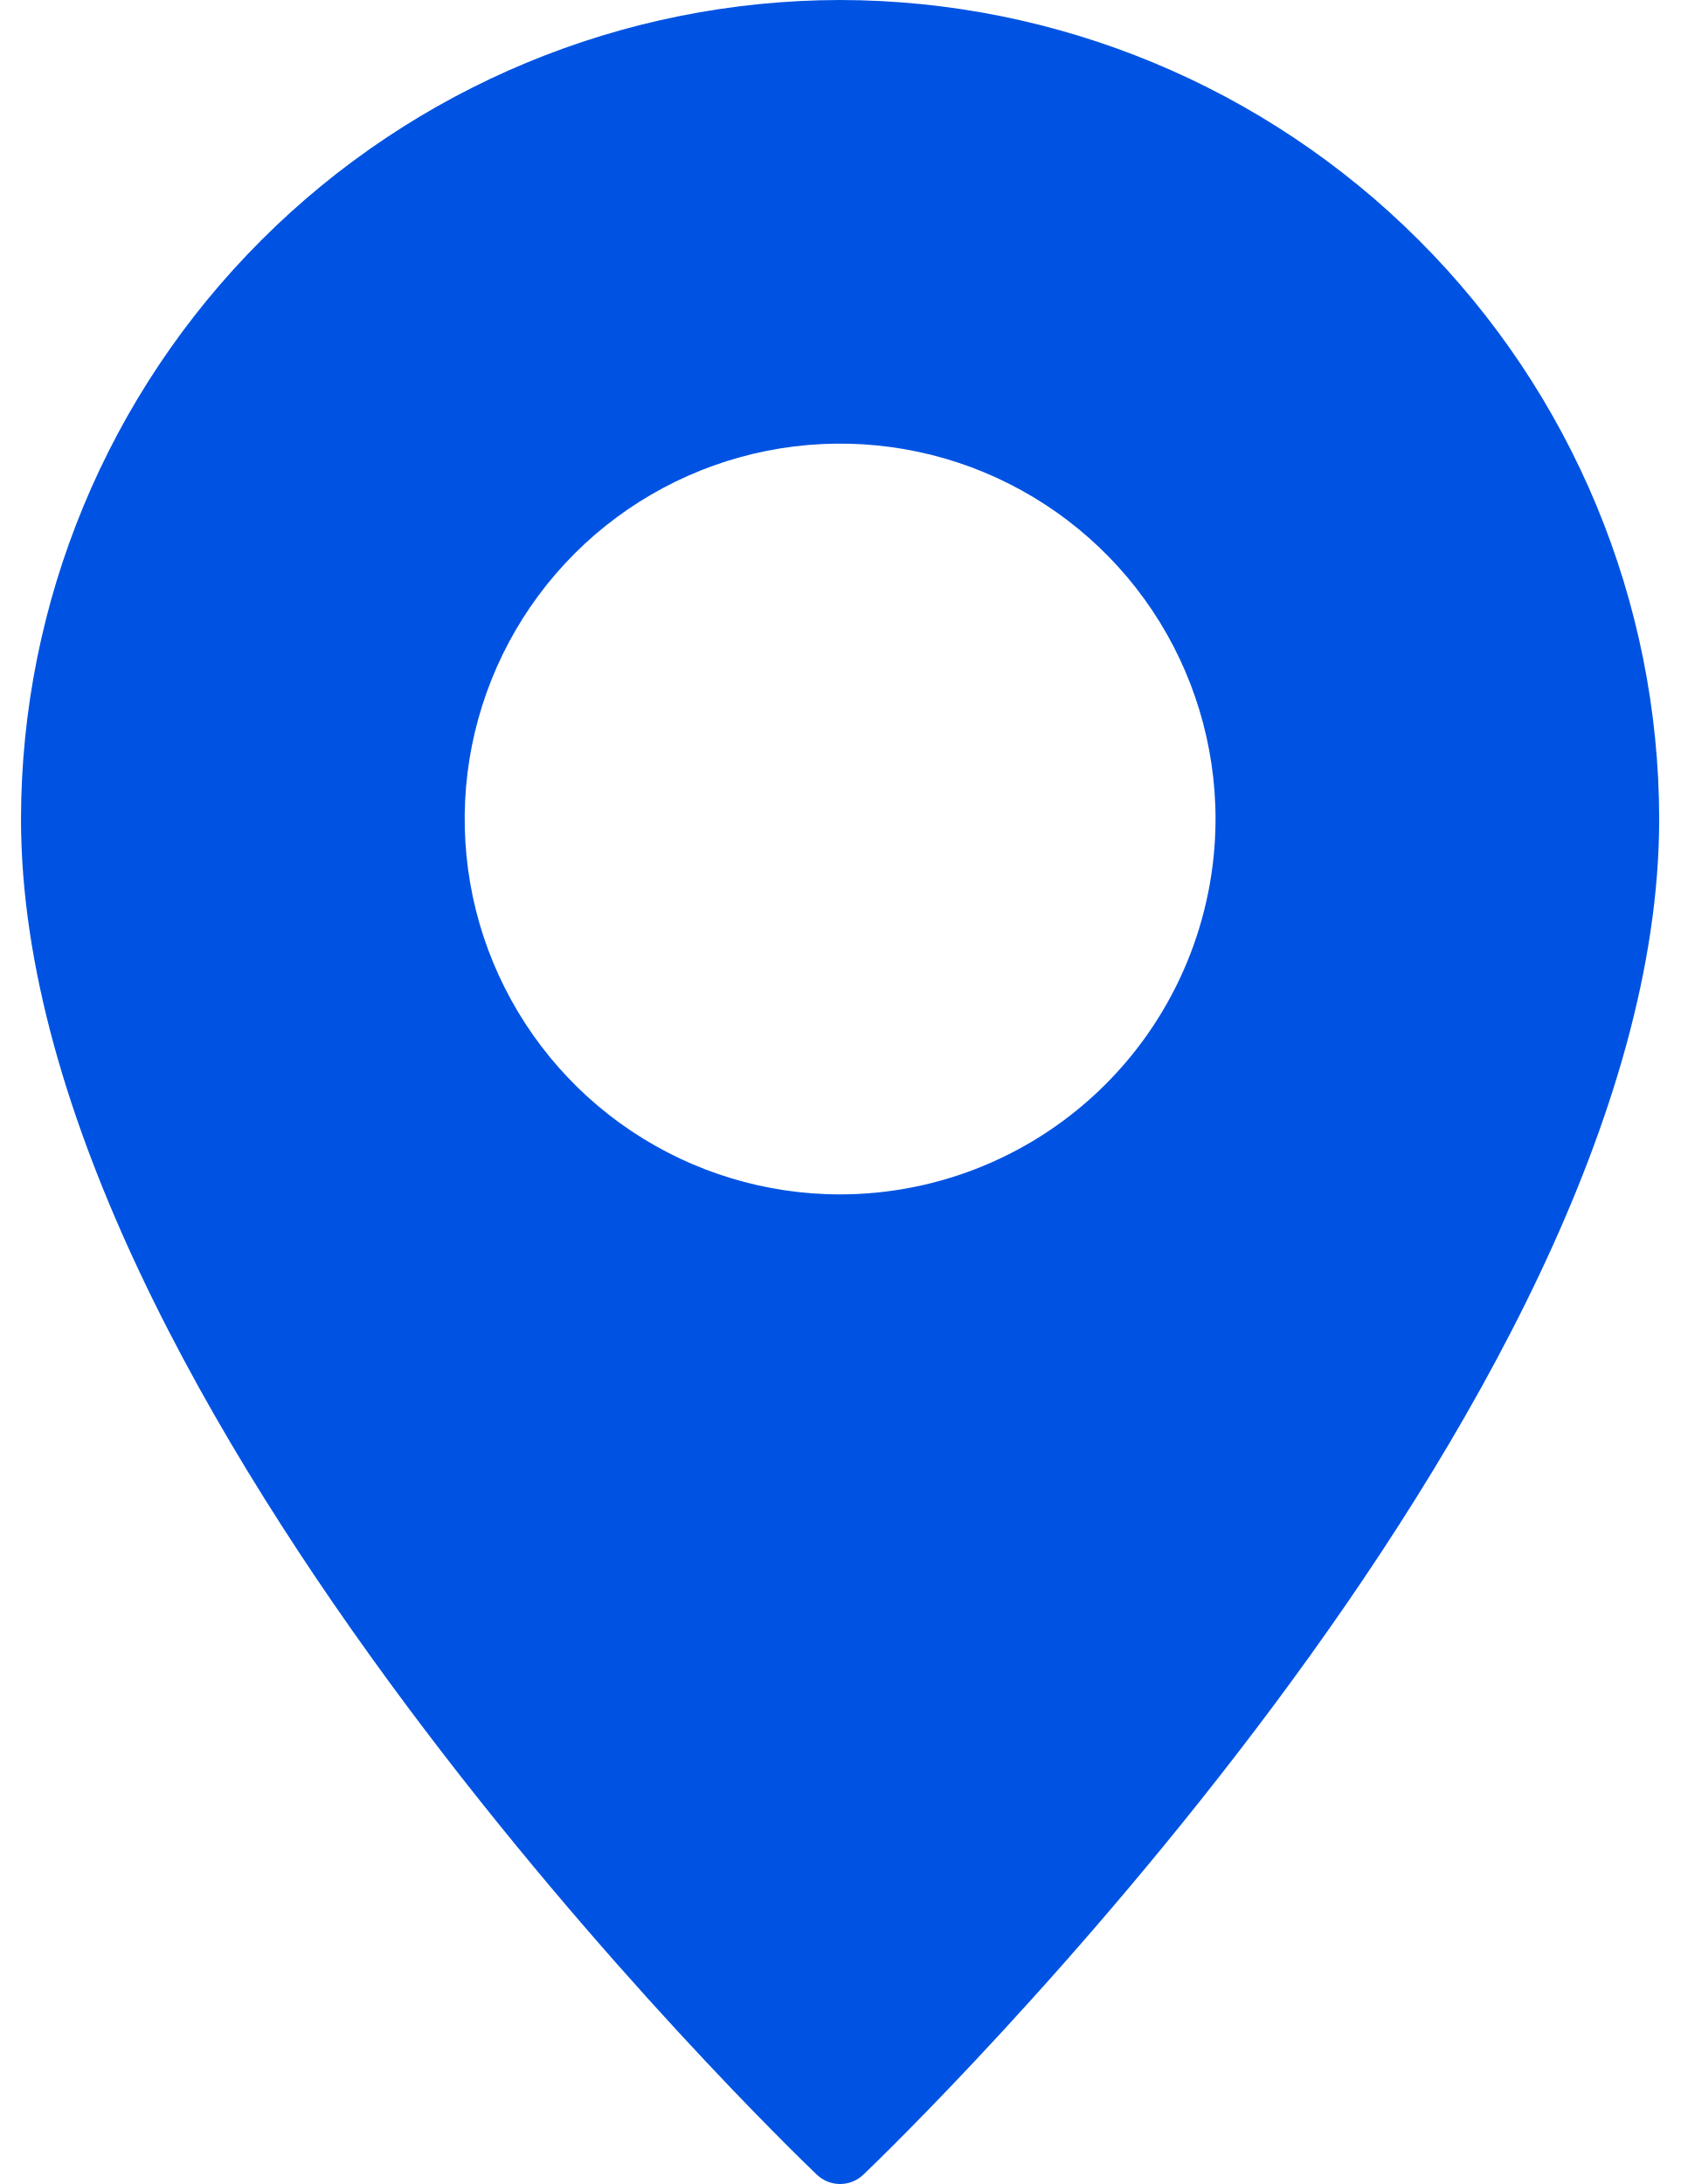
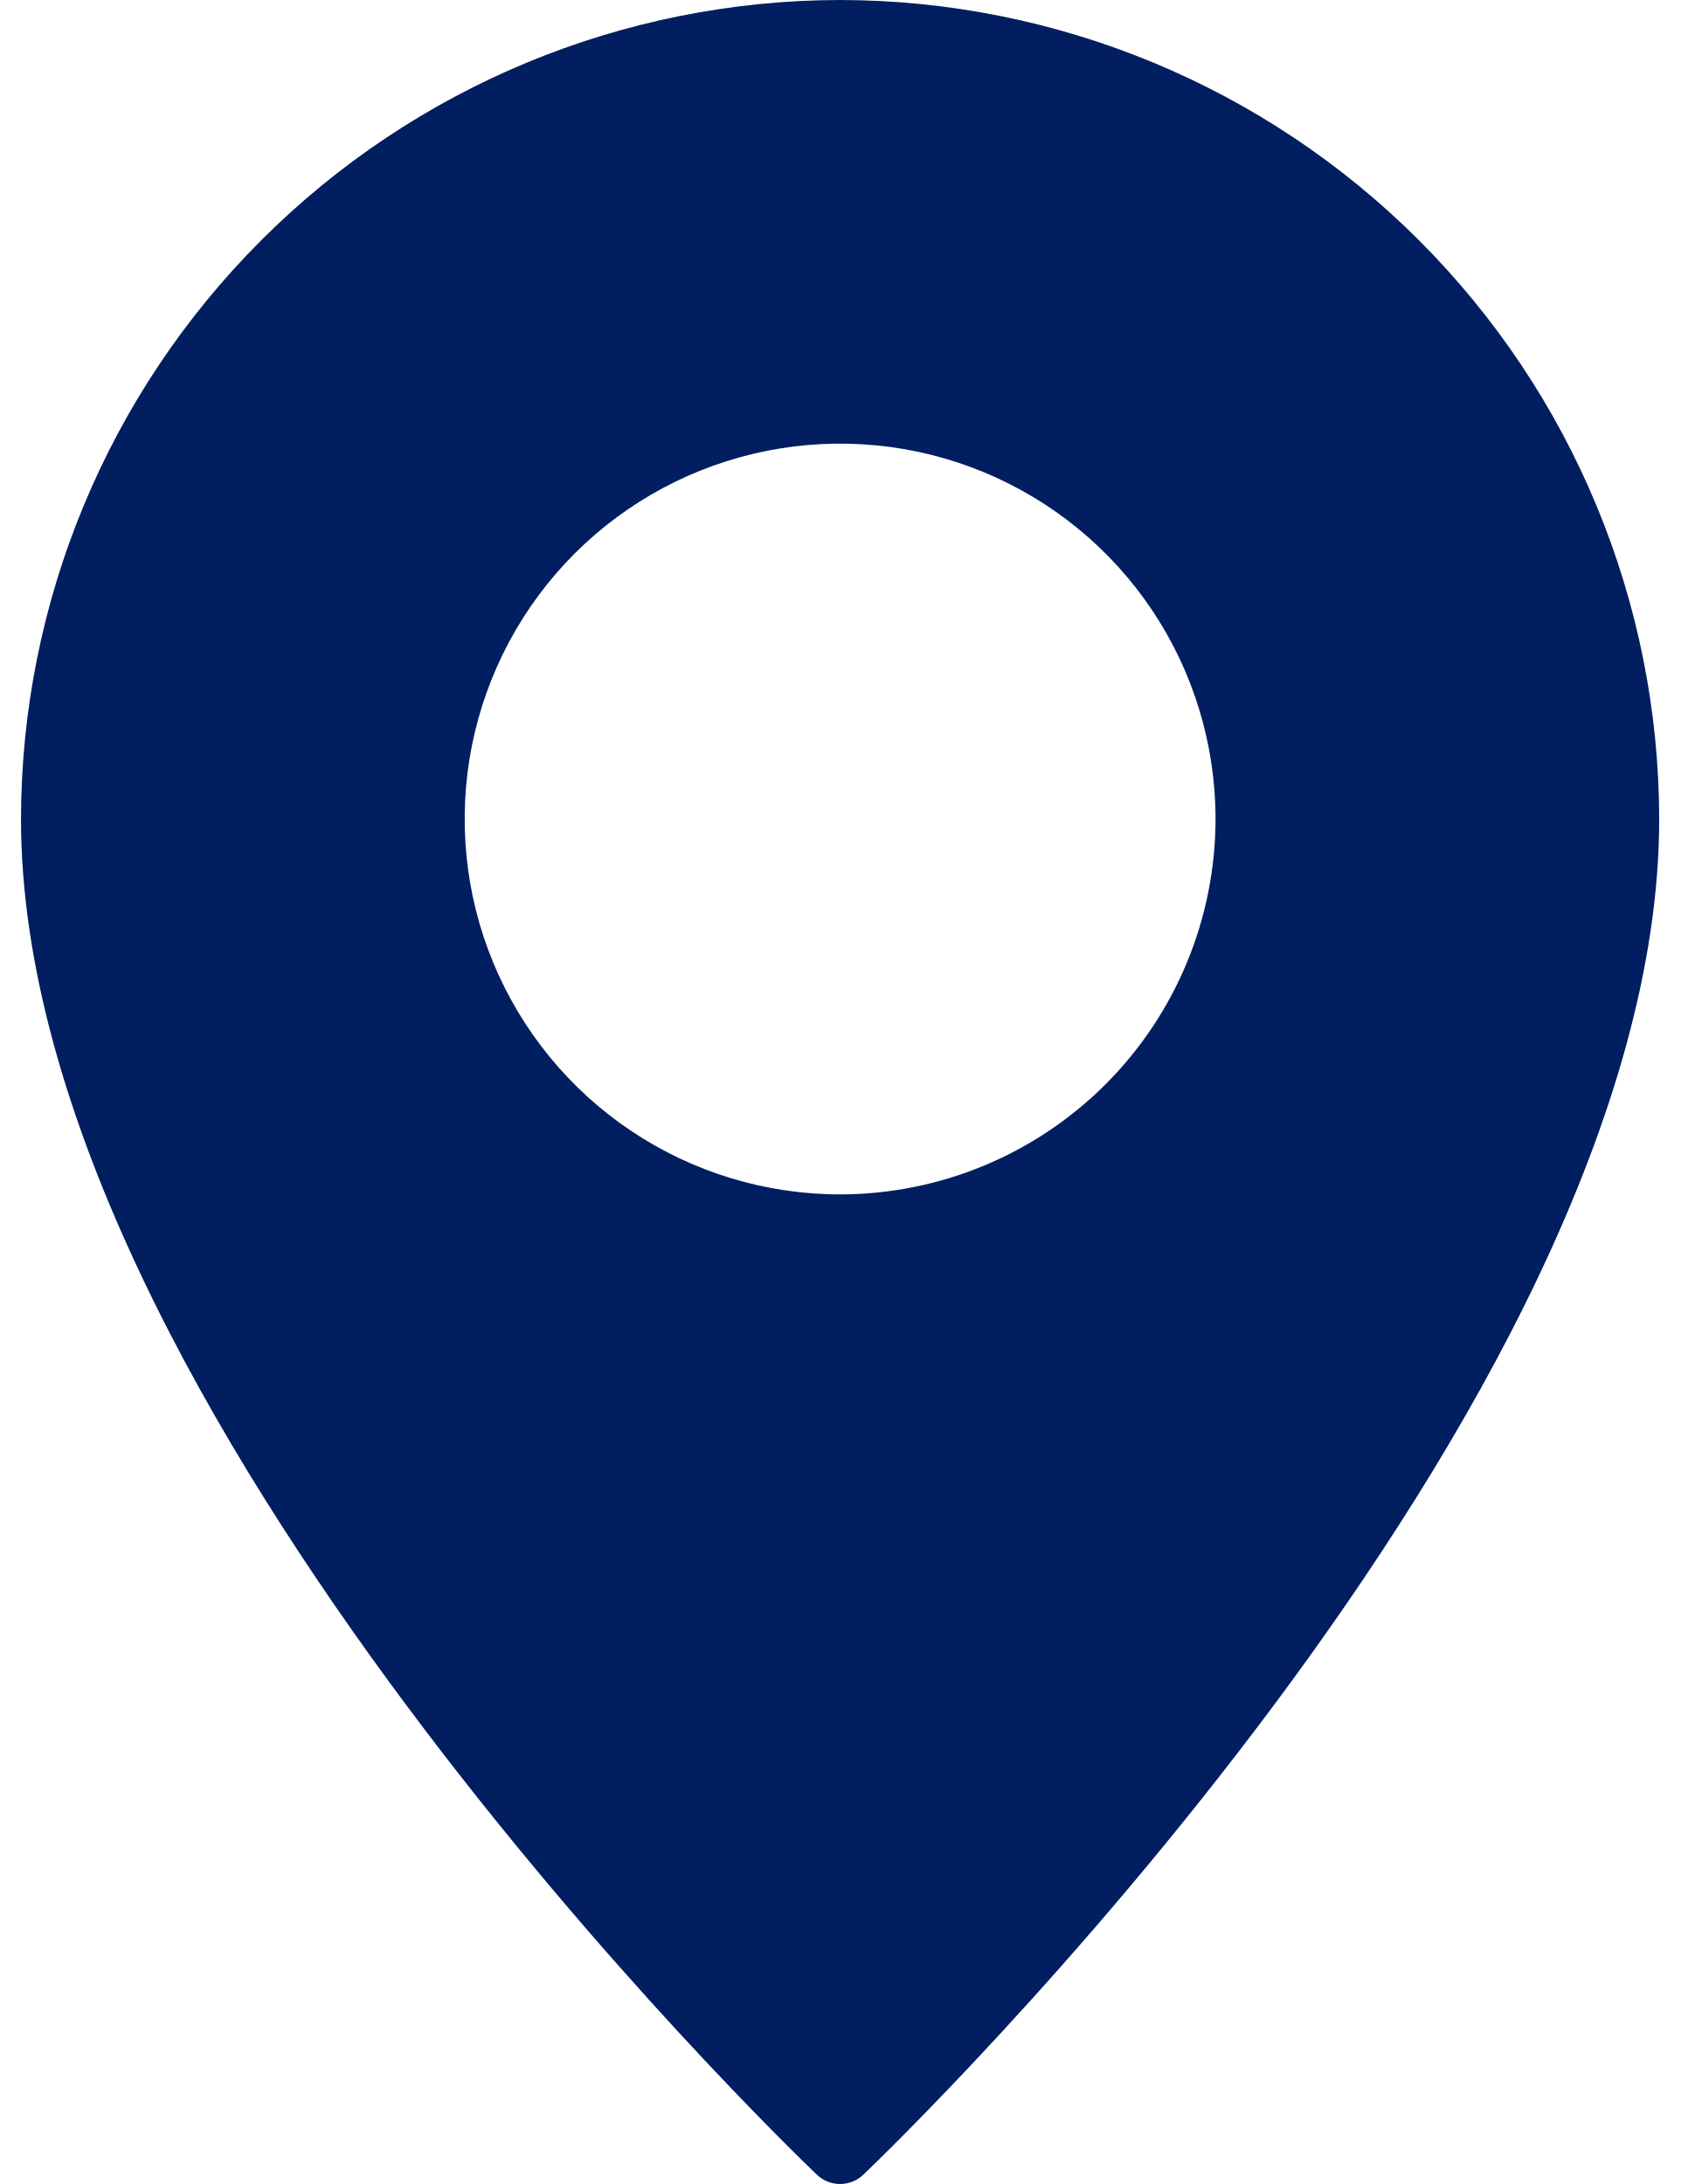
- <svg xmlns="http://www.w3.org/2000/svg" width="20" height="26" viewBox="0 0 20 26" fill="none">
-   <path d="M10 0C7.415 0.003 4.937 1.032 3.11 2.86C1.282 4.687 0.253 7.165 0.25 9.75C0.25 16.75 9.334 25.517 9.72 25.886C9.795 25.959 9.895 26 10 26C10.105 26 10.205 25.959 10.28 25.886C10.666 25.517 19.75 16.75 19.75 9.75C19.747 7.165 18.718 4.687 16.89 2.86C15.063 1.032 12.585 0.003 10 0ZM10 14.219C9.116 14.219 8.252 13.957 7.517 13.466C6.782 12.975 6.21 12.277 5.871 11.46C5.533 10.644 5.445 9.745 5.617 8.878C5.79 8.011 6.215 7.215 6.84 6.59C7.465 5.965 8.261 5.54 9.128 5.367C9.995 5.195 10.894 5.283 11.71 5.621C12.527 5.96 13.225 6.532 13.716 7.267C14.207 8.002 14.469 8.866 14.469 9.75C14.468 10.935 13.997 12.071 13.159 12.909C12.321 13.747 11.185 14.218 10 14.219Z" fill="#0053E2" />
+ <svg xmlns="http://www.w3.org/2000/svg" width="20" height="26" viewBox="0 0 20 26" fill="#001E60">
+   <path d="M10 0C7.415 0.003 4.937 1.032 3.11 2.86C1.282 4.687 0.253 7.165 0.25 9.75C0.25 16.75 9.334 25.517 9.72 25.886C9.795 25.959 9.895 26 10 26C10.105 26 10.205 25.959 10.28 25.886C10.666 25.517 19.75 16.75 19.75 9.75C19.747 7.165 18.718 4.687 16.89 2.86C15.063 1.032 12.585 0.003 10 0ZM10 14.219C9.116 14.219 8.252 13.957 7.517 13.466C6.782 12.975 6.21 12.277 5.871 11.46C5.533 10.644 5.445 9.745 5.617 8.878C5.79 8.011 6.215 7.215 6.84 6.59C7.465 5.965 8.261 5.54 9.128 5.367C9.995 5.195 10.894 5.283 11.71 5.621C12.527 5.96 13.225 6.532 13.716 7.267C14.207 8.002 14.469 8.866 14.469 9.75C14.468 10.935 13.997 12.071 13.159 12.909C12.321 13.747 11.185 14.218 10 14.219Z" fill="#001E60" />
</svg>
